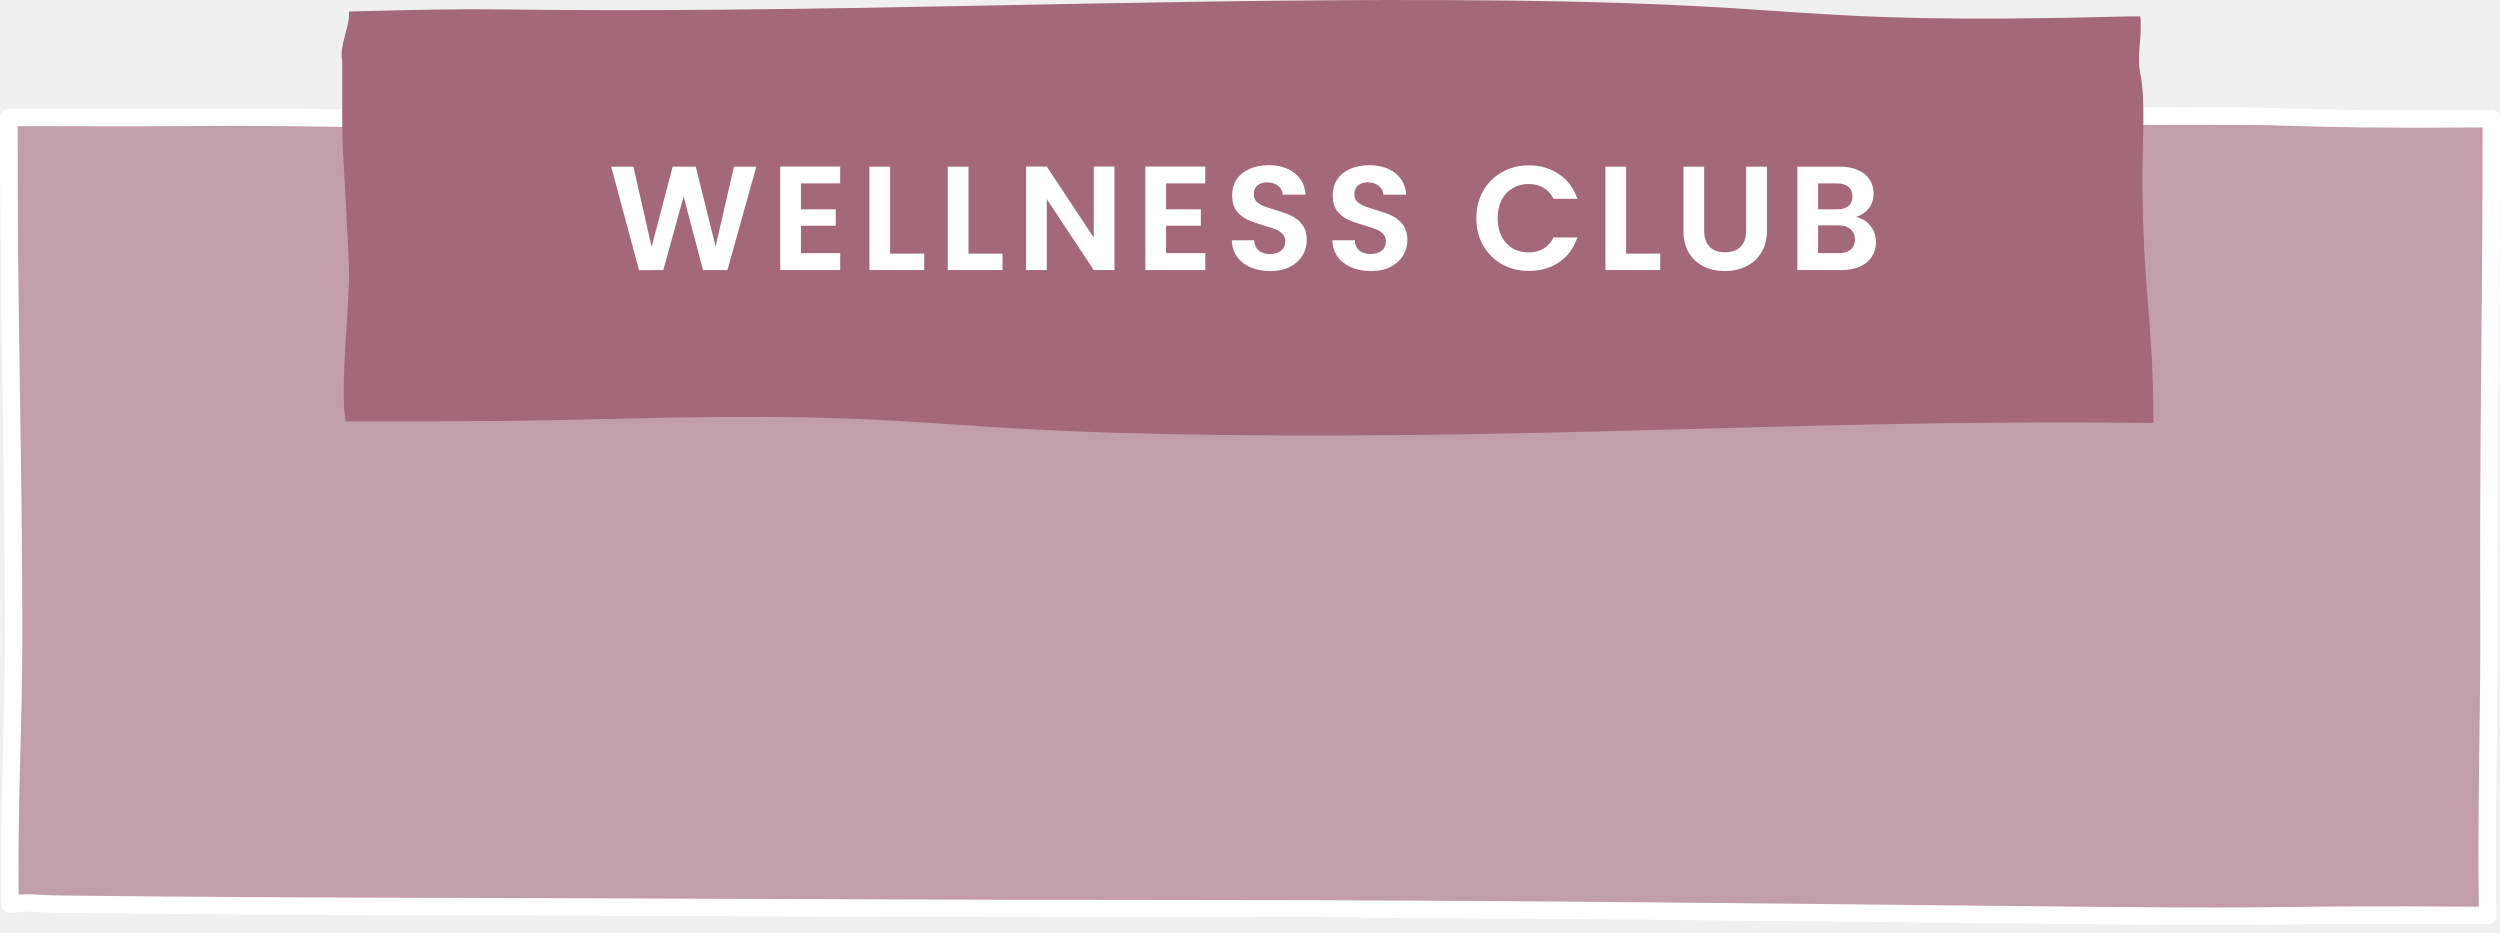
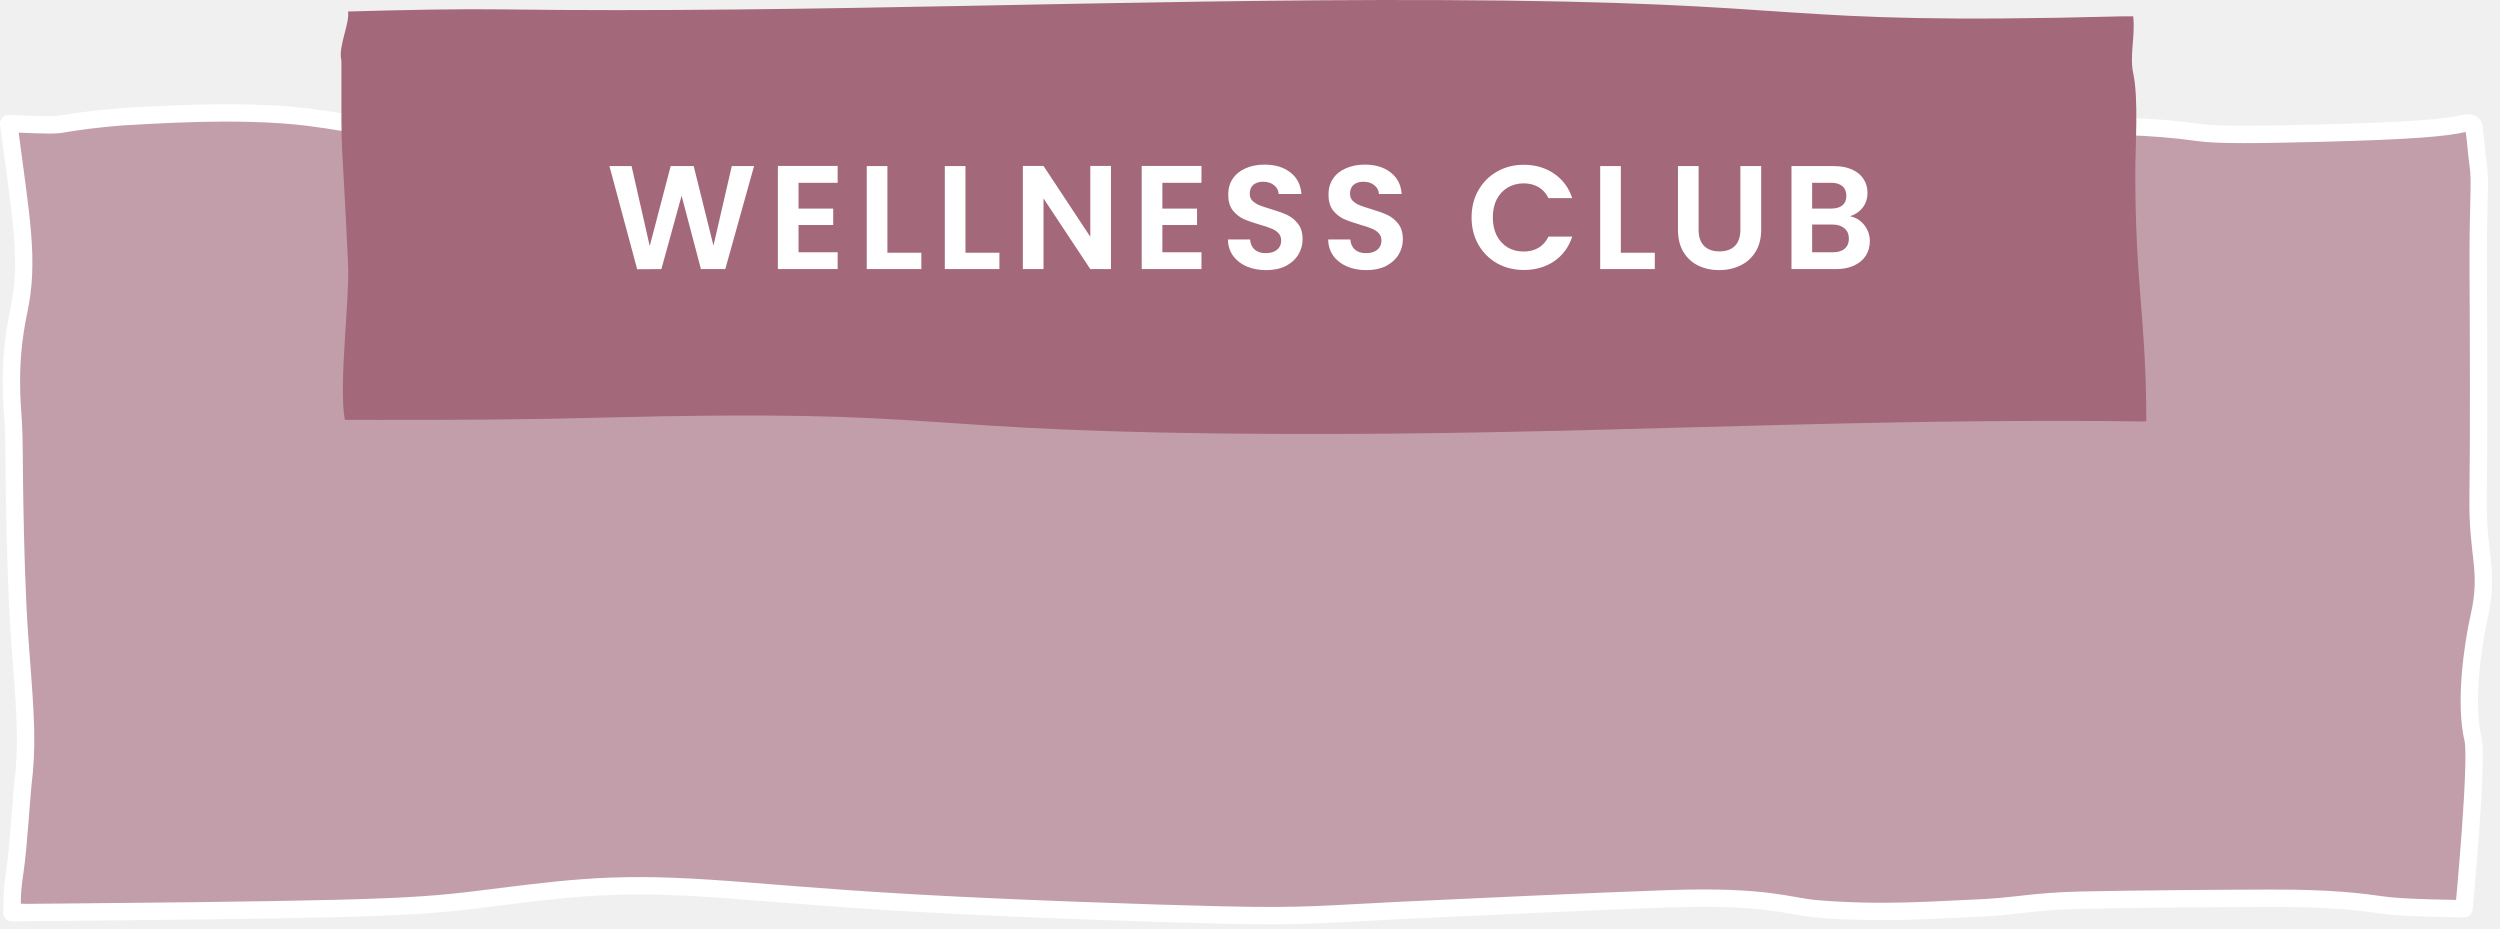
- <svg xmlns="http://www.w3.org/2000/svg" width="287" height="107" viewBox="0 0 287 107" fill="none">
-   <path d="M286.002 14.306H2.002V104.1L146.032 105.306H215.877H285.302V75.813L285.582 53.447L286.002 14.306Z" fill="#A4687B" fill-opacity="0.6" />
-   <path d="M1.001 13.685C1.001 36.768 1.483 48.243 1.574 71.282C1.619 82.502 0.954 92.651 1.164 103.759" stroke="white" stroke-width="2" stroke-linecap="round" stroke-linejoin="round" />
-   <path d="M286.004 13.575C286.004 36.659 285.644 48.244 285.735 71.282C285.78 82.503 285.372 93.994 285.582 105.102" stroke="white" stroke-width="2" stroke-linecap="round" stroke-linejoin="round" />
-   <path d="M285.574 105.095C258.043 104.904 267.066 105.368 239.385 105.095C205.717 104.764 172.287 104.325 138.51 104.325C109.009 104.325 79.536 104.141 50.093 104.07C35.752 104.035 21.51 103.971 7.314 103.807C3.31 103.761 4.001 103.503 1.136 103.807" fill="white" />
-   <path d="M285.574 105.095C258.043 104.904 267.066 105.368 239.385 105.095C205.717 104.764 172.287 104.325 138.51 104.325C109.009 104.325 79.536 104.141 50.093 104.07C35.752 104.035 21.51 103.971 7.314 103.807C3.31 103.761 4.001 103.503 1.136 103.807" stroke="white" stroke-width="2" stroke-linecap="round" stroke-linejoin="round" />
-   <path d="M285.863 13.632C258.332 13.823 269.095 13.095 241.413 13.368C207.746 13.699 174.316 14.138 140.539 14.138C111.038 14.138 91.317 13.733 61.873 13.804C47.533 13.839 34.562 13.319 20.366 13.483C16.362 13.529 5.686 13.483 1.004 13.482" fill="white" />
-   <path d="M285.863 13.632C258.332 13.823 269.095 13.095 241.413 13.368C207.746 13.699 174.316 14.138 140.539 14.138C111.038 14.138 91.317 13.733 61.873 13.804C47.533 13.839 34.562 13.319 20.366 13.483C16.362 13.529 5.686 13.483 1.004 13.482" stroke="white" stroke-width="2" stroke-linecap="round" stroke-linejoin="round" />
-   <path d="M245.705 8.433C245.267 6.398 245.956 4.183 245.705 1.885C245.598 1.888 244.45 1.882 244.342 1.885C202.339 2.979 210.743 0.173 165.565 0.007C129.484 -0.125 93.062 1.558 57.883 1.082C52.914 1.014 46.697 1.136 40.055 1.323C40.252 2.791 38.882 5.353 39.289 7C39.272 20.5 39.262 13.113 40.057 30.5C40.241 34.535 38.955 44.33 39.683 48.367C40.988 48.37 42.332 48.373 43.718 48.373C53.258 48.373 60.042 48.35 69.047 48.115C111.05 47.021 102.647 49.827 147.824 49.992C181.488 50.116 208.75 48.309 241.72 48.5C244.074 48.5 247.213 48.622 247.213 48.5C247.213 36.86 245.944 33.01 245.944 19.977C245.944 16.697 246.335 11.362 245.705 8.433Z" fill="#A4687B" />
-   <path d="M86.825 19.134L83.51 31H80.705L78.478 22.551L76.149 31L73.361 31.017L70.165 19.134H72.715L74.806 28.348L77.22 19.134H79.872L82.15 28.297L84.258 19.134H86.825ZM91.949 21.055V24.03H95.944V25.917H91.949V29.062H96.454V31H89.569V19.117H96.454V21.055H91.949ZM102.187 29.113H106.097V31H99.807V19.134H102.187V29.113ZM111.18 29.113H115.09V31H108.8V19.134H111.18V29.113ZM127.941 31H125.561L120.172 22.857V31H117.792V19.117H120.172L125.561 27.277V19.117H127.941V31ZM133.863 21.055V24.03H137.858V25.917H133.863V29.062H138.368V31H131.483V19.117H138.368V21.055H133.863ZM145.818 31.119C144.991 31.119 144.243 30.977 143.574 30.694C142.917 30.411 142.396 30.003 142.01 29.47C141.625 28.937 141.427 28.308 141.415 27.583H143.965C143.999 28.07 144.169 28.456 144.475 28.739C144.793 29.022 145.223 29.164 145.767 29.164C146.323 29.164 146.759 29.034 147.076 28.773C147.394 28.501 147.552 28.15 147.552 27.719C147.552 27.368 147.445 27.079 147.229 26.852C147.014 26.625 146.742 26.45 146.413 26.325C146.096 26.189 145.654 26.042 145.087 25.883C144.317 25.656 143.688 25.435 143.2 25.22C142.724 24.993 142.311 24.659 141.959 24.217C141.619 23.764 141.449 23.163 141.449 22.415C141.449 21.712 141.625 21.1 141.976 20.579C142.328 20.058 142.821 19.661 143.455 19.389C144.09 19.106 144.815 18.964 145.631 18.964C146.855 18.964 147.847 19.264 148.606 19.865C149.377 20.454 149.802 21.282 149.881 22.347H147.263C147.241 21.939 147.065 21.605 146.736 21.344C146.419 21.072 145.994 20.936 145.461 20.936C144.997 20.936 144.623 21.055 144.339 21.293C144.067 21.531 143.931 21.877 143.931 22.33C143.931 22.647 144.033 22.914 144.237 23.129C144.453 23.333 144.713 23.503 145.019 23.639C145.337 23.764 145.779 23.911 146.345 24.081C147.116 24.308 147.745 24.534 148.232 24.761C148.72 24.988 149.139 25.328 149.49 25.781C149.842 26.234 150.017 26.829 150.017 27.566C150.017 28.201 149.853 28.79 149.524 29.334C149.196 29.878 148.714 30.314 148.079 30.643C147.445 30.96 146.691 31.119 145.818 31.119ZM157.368 31.119C156.54 31.119 155.792 30.977 155.124 30.694C154.466 30.411 153.945 30.003 153.56 29.47C153.174 28.937 152.976 28.308 152.965 27.583H155.515C155.549 28.07 155.719 28.456 156.025 28.739C156.342 29.022 156.773 29.164 157.317 29.164C157.872 29.164 158.308 29.034 158.626 28.773C158.943 28.501 159.102 28.15 159.102 27.719C159.102 27.368 158.994 27.079 158.779 26.852C158.563 26.625 158.291 26.45 157.963 26.325C157.645 26.189 157.203 26.042 156.637 25.883C155.866 25.656 155.237 25.435 154.75 25.22C154.274 24.993 153.86 24.659 153.509 24.217C153.169 23.764 152.999 23.163 152.999 22.415C152.999 21.712 153.174 21.1 153.526 20.579C153.877 20.058 154.37 19.661 155.005 19.389C155.639 19.106 156.365 18.964 157.181 18.964C158.405 18.964 159.396 19.264 160.156 19.865C160.926 20.454 161.351 21.282 161.431 22.347H158.813C158.79 21.939 158.614 21.605 158.286 21.344C157.968 21.072 157.543 20.936 157.011 20.936C156.546 20.936 156.172 21.055 155.889 21.293C155.617 21.531 155.481 21.877 155.481 22.33C155.481 22.647 155.583 22.914 155.787 23.129C156.002 23.333 156.263 23.503 156.569 23.639C156.886 23.764 157.328 23.911 157.895 24.081C158.665 24.308 159.294 24.534 159.782 24.761C160.269 24.988 160.688 25.328 161.04 25.781C161.391 26.234 161.567 26.829 161.567 27.566C161.567 28.201 161.402 28.79 161.074 29.334C160.745 29.878 160.263 30.314 159.629 30.643C158.994 30.96 158.24 31.119 157.368 31.119ZM169.483 25.05C169.483 23.883 169.743 22.84 170.265 21.922C170.797 20.993 171.517 20.273 172.424 19.763C173.342 19.242 174.367 18.981 175.501 18.981C176.827 18.981 177.988 19.321 178.986 20.001C179.983 20.681 180.68 21.622 181.077 22.823H178.34C178.068 22.256 177.682 21.831 177.184 21.548C176.696 21.265 176.13 21.123 175.484 21.123C174.792 21.123 174.175 21.287 173.631 21.616C173.098 21.933 172.679 22.387 172.373 22.976C172.078 23.565 171.931 24.257 171.931 25.05C171.931 25.832 172.078 26.523 172.373 27.124C172.679 27.713 173.098 28.172 173.631 28.501C174.175 28.818 174.792 28.977 175.484 28.977C176.13 28.977 176.696 28.835 177.184 28.552C177.682 28.257 178.068 27.827 178.34 27.26H181.077C180.68 28.473 179.983 29.419 178.986 30.099C178 30.768 176.838 31.102 175.501 31.102C174.367 31.102 173.342 30.847 172.424 30.337C171.517 29.816 170.797 29.096 170.265 28.178C169.743 27.26 169.483 26.217 169.483 25.05ZM186.68 29.113H190.59V31H184.3V19.134H186.68V29.113ZM195.638 19.134V26.478C195.638 27.283 195.848 27.9 196.267 28.331C196.687 28.75 197.276 28.96 198.035 28.96C198.806 28.96 199.401 28.75 199.82 28.331C200.24 27.9 200.449 27.283 200.449 26.478V19.134H202.846V26.461C202.846 27.47 202.625 28.325 202.183 29.028C201.753 29.719 201.169 30.241 200.432 30.592C199.707 30.943 198.897 31.119 198.001 31.119C197.117 31.119 196.313 30.943 195.587 30.592C194.873 30.241 194.307 29.719 193.887 29.028C193.468 28.325 193.258 27.47 193.258 26.461V19.134H195.638ZM213.068 24.914C213.736 25.039 214.286 25.373 214.717 25.917C215.147 26.461 215.363 27.084 215.363 27.787C215.363 28.422 215.204 28.983 214.887 29.47C214.581 29.946 214.133 30.32 213.544 30.592C212.954 30.864 212.257 31 211.453 31H206.336V19.134H211.232C212.036 19.134 212.728 19.264 213.306 19.525C213.895 19.786 214.337 20.148 214.632 20.613C214.938 21.078 215.091 21.605 215.091 22.194C215.091 22.885 214.904 23.463 214.53 23.928C214.167 24.393 213.68 24.721 213.068 24.914ZM208.716 24.03H210.892C211.458 24.03 211.895 23.905 212.201 23.656C212.507 23.395 212.66 23.027 212.66 22.551C212.66 22.075 212.507 21.707 212.201 21.446C211.895 21.185 211.458 21.055 210.892 21.055H208.716V24.03ZM211.113 29.062C211.691 29.062 212.138 28.926 212.456 28.654C212.784 28.382 212.949 27.997 212.949 27.498C212.949 26.988 212.779 26.591 212.439 26.308C212.099 26.013 211.64 25.866 211.062 25.866H208.716V29.062H211.113Z" fill="white" />
+ <svg xmlns="http://www.w3.org/2000/svg" width="288" height="107" viewBox="0 0 288 107" fill="none">
+   <path fill-opacity="0.6" d="M2.045 14.306V104.1L35.816 105.306L74.019 101.577L146.074 105.306L198.694 103.407L215.92 105.306L247.877 103.407L284.022 105.306L285.345 75.813L285.625 53.447L285.345 14.306L266.024 15.639L143.695 14.306H72.87L28.401 13.099L2.045 14.306Z" fill="#A4687B" />
+   <path d="M2.154 35.869C3.413 29.943 2.432 25.202 1 14.244C3.209 14.292 5.471 14.467 6.802 14.342C8.955 13.975 11.355 13.654 14.079 13.45C16.384 13.355 27.337 12.476 35.5 13.5C38.439 13.868 40.495 14.291 41.955 14.472C46.54 15.039 48.573 15.415 57.453 15.456C62.464 15.479 70.583 15.496 77.741 15.167C84.899 14.839 90.914 14.186 95.358 13.641C99.802 13.095 102.59 15.671 127.024 15.437C151.457 15.202 196.182 15.159 218.883 15.187C231.942 15.204 241.822 13.641 253.352 15.271C255.484 15.573 260.182 15.521 267.254 15.341C278.149 15.063 281.794 14.7 283.853 14.223C284.335 14.111 284.918 14.075 284.998 14.67C285.219 16.314 285.324 17.893 285.476 18.906C285.8 21.066 285.44 23.041 285.492 31.587C285.533 38.327 285.576 50.779 285.478 57.228C285.373 64.111 286.81 65.666 285.604 71.001C284.791 74.597 283.927 81.148 284.891 85.136C285.475 87.551 283.853 104.684 283.853 104.684C283.853 104.684 277.024 104.611 274.799 104.302L274.706 104.289C271.978 103.909 268.757 103.461 261.547 103.475C255.933 103.487 245.446 103.576 239.924 103.695C233.857 103.826 232.322 104.454 227.262 104.636C223.586 104.768 216.836 105.351 209.169 104.684C206.064 104.414 203.507 103.16 192.424 103.532C184.211 103.809 169.273 104.509 161.411 104.878C152.783 105.283 150.634 105.638 140.775 105.408C132.254 105.208 117.015 104.683 105.692 104.047C94.37 103.41 87.181 102.684 81.457 102.321C75.734 101.957 71.6 101.957 67.31 102.268C63.02 102.579 58.702 103.183 54.862 103.648C51.022 104.113 47.757 104.429 38.83 104.655C29.903 104.88 15.743 105.009 8.623 105.074C1.504 105.139 1.429 105.139 1.353 105.139C1.48 103.961 1.251 103.422 1.706 100.45C2.161 97.478 2.41 92.062 2.791 88.87C3.173 84.685 2.817 80.895 2.264 73.428C1.921 68.791 1.771 62.505 1.689 57.93C1.607 53.356 1.646 50.574 1.541 48.851C1.395 46.474 0.879 41.873 2.154 35.869Z" stroke="white" stroke-width="2" stroke-linecap="round" stroke-linejoin="round" />
+   <path d="M245.747 8.433C245.309 6.398 245.998 4.183 245.747 1.885C245.64 1.888 244.492 1.882 244.384 1.885C202.381 2.979 210.785 0.173 165.607 0.007C129.526 -0.125 93.104 1.558 57.925 1.082C52.956 1.014 46.739 1.136 40.097 1.323C40.294 2.791 38.924 5.353 39.331 7C39.314 20.5 39.304 13.113 40.099 30.5C40.283 34.535 38.997 44.33 39.725 48.367C41.03 48.37 42.374 48.373 43.76 48.373C53.3 48.373 60.084 48.35 69.089 48.115C111.092 47.021 102.689 49.827 147.866 49.992C181.53 50.116 208.792 48.309 241.762 48.5C244.116 48.5 247.255 48.622 247.255 48.5C247.255 36.86 245.986 33.01 245.986 19.977C245.986 16.697 246.377 11.362 245.747 8.433Z" fill="#A4687B" />
+   <path d="M86.867 19.134L83.552 31H80.747L78.52 22.551L76.191 31L73.403 31.017L70.207 19.134H72.757L74.848 28.348L77.262 19.134H79.914L82.192 28.297L84.3 19.134H86.867ZM91.991 21.055V24.03H95.986V25.917H91.991V29.062H96.496V31H89.611V19.117H96.496V21.055H91.991ZM102.229 29.113H106.139V31H99.849V19.134H102.229V29.113ZM111.222 29.113H115.132V31H108.842V19.134H111.222V29.113ZM127.983 31H125.603L120.214 22.857V31H117.834V19.117H120.214L125.603 27.277V19.117H127.983V31ZM133.905 21.055V24.03H137.9V25.917H133.905V29.062H138.41V31H131.525V19.117H138.41V21.055H133.905ZM145.86 31.119C145.033 31.119 144.285 30.977 143.616 30.694C142.959 30.411 142.438 30.003 142.052 29.47C141.667 28.937 141.469 28.308 141.457 27.583H144.007C144.041 28.07 144.211 28.456 144.517 28.739C144.835 29.022 145.265 29.164 145.809 29.164C146.365 29.164 146.801 29.034 147.118 28.773C147.436 28.501 147.594 28.15 147.594 27.719C147.594 27.368 147.487 27.079 147.271 26.852C147.056 26.625 146.784 26.45 146.455 26.325C146.138 26.189 145.696 26.042 145.129 25.883C144.359 25.656 143.73 25.435 143.242 25.22C142.766 24.993 142.353 24.659 142.001 24.217C141.661 23.764 141.491 23.163 141.491 22.415C141.491 21.712 141.667 21.1 142.018 20.579C142.37 20.058 142.863 19.661 143.497 19.389C144.132 19.106 144.857 18.964 145.673 18.964C146.897 18.964 147.889 19.264 148.648 19.865C149.419 20.454 149.844 21.282 149.923 22.347H147.305C147.283 21.939 147.107 21.605 146.778 21.344C146.461 21.072 146.036 20.936 145.503 20.936C145.039 20.936 144.665 21.055 144.381 21.293C144.109 21.531 143.973 21.877 143.973 22.33C143.973 22.647 144.075 22.914 144.279 23.129C144.495 23.333 144.755 23.503 145.061 23.639C145.379 23.764 145.821 23.911 146.387 24.081C147.158 24.308 147.787 24.534 148.274 24.761C148.762 24.988 149.181 25.328 149.532 25.781C149.884 26.234 150.059 26.829 150.059 27.566C150.059 28.201 149.895 28.79 149.566 29.334C149.238 29.878 148.756 30.314 148.121 30.643C147.487 30.96 146.733 31.119 145.86 31.119ZM157.41 31.119C156.582 31.119 155.834 30.977 155.166 30.694C154.508 30.411 153.987 30.003 153.602 29.47C153.216 28.937 153.018 28.308 153.007 27.583H155.557C155.591 28.07 155.761 28.456 156.067 28.739C156.384 29.022 156.815 29.164 157.359 29.164C157.914 29.164 158.35 29.034 158.668 28.773C158.985 28.501 159.144 28.15 159.144 27.719C159.144 27.368 159.036 27.079 158.821 26.852C158.605 26.625 158.333 26.45 158.005 26.325C157.687 26.189 157.245 26.042 156.679 25.883C155.908 25.656 155.279 25.435 154.792 25.22C154.316 24.993 153.902 24.659 153.551 24.217C153.211 23.764 153.041 23.163 153.041 22.415C153.041 21.712 153.216 21.1 153.568 20.579C153.919 20.058 154.412 19.661 155.047 19.389C155.681 19.106 156.407 18.964 157.223 18.964C158.447 18.964 159.438 19.264 160.198 19.865C160.968 20.454 161.393 21.282 161.473 22.347H158.855C158.832 21.939 158.656 21.605 158.328 21.344C158.01 21.072 157.585 20.936 157.053 20.936C156.588 20.936 156.214 21.055 155.931 21.293C155.659 21.531 155.523 21.877 155.523 22.33C155.523 22.647 155.625 22.914 155.829 23.129C156.044 23.333 156.305 23.503 156.611 23.639C156.928 23.764 157.37 23.911 157.937 24.081C158.707 24.308 159.336 24.534 159.824 24.761C160.311 24.988 160.73 25.328 161.082 25.781C161.433 26.234 161.609 26.829 161.609 27.566C161.609 28.201 161.444 28.79 161.116 29.334C160.787 29.878 160.305 30.314 159.671 30.643C159.036 30.96 158.282 31.119 157.41 31.119ZM169.525 25.05C169.525 23.883 169.785 22.84 170.307 21.922C170.839 20.993 171.559 20.273 172.466 19.763C173.384 19.242 174.409 18.981 175.543 18.981C176.869 18.981 178.03 19.321 179.028 20.001C180.025 20.681 180.722 21.622 181.119 22.823H178.382C178.11 22.256 177.724 21.831 177.226 21.548C176.738 21.265 176.172 21.123 175.526 21.123C174.834 21.123 174.217 21.287 173.673 21.616C173.14 21.933 172.721 22.387 172.415 22.976C172.12 23.565 171.973 24.257 171.973 25.05C171.973 25.832 172.12 26.523 172.415 27.124C172.721 27.713 173.14 28.172 173.673 28.501C174.217 28.818 174.834 28.977 175.526 28.977C176.172 28.977 176.738 28.835 177.226 28.552C177.724 28.257 178.11 27.827 178.382 27.26H181.119C180.722 28.473 180.025 29.419 179.028 30.099C178.042 30.768 176.88 31.102 175.543 31.102C174.409 31.102 173.384 30.847 172.466 30.337C171.559 29.816 170.839 29.096 170.307 28.178C169.785 27.26 169.525 26.217 169.525 25.05ZM186.722 29.113H190.632V31H184.342V19.134H186.722V29.113ZM195.68 19.134V26.478C195.68 27.283 195.89 27.9 196.309 28.331C196.729 28.75 197.318 28.96 198.077 28.96C198.848 28.96 199.443 28.75 199.862 28.331C200.282 27.9 200.491 27.283 200.491 26.478V19.134H202.888V26.461C202.888 27.47 202.667 28.325 202.225 29.028C201.795 29.719 201.211 30.241 200.474 30.592C199.749 30.943 198.939 31.119 198.043 31.119C197.159 31.119 196.355 30.943 195.629 30.592C194.915 30.241 194.349 29.719 193.929 29.028C193.51 28.325 193.3 27.47 193.3 26.461V19.134H195.68ZM213.11 24.914C213.778 25.039 214.328 25.373 214.759 25.917C215.189 26.461 215.405 27.084 215.405 27.787C215.405 28.422 215.246 28.983 214.929 29.47C214.623 29.946 214.175 30.32 213.586 30.592C212.996 30.864 212.299 31 211.495 31H206.378V19.134H211.274C212.078 19.134 212.77 19.264 213.348 19.525C213.937 19.786 214.379 20.148 214.674 20.613C214.98 21.078 215.133 21.605 215.133 22.194C215.133 22.885 214.946 23.463 214.572 23.928C214.209 24.393 213.722 24.721 213.11 24.914ZM208.758 24.03H210.934C211.5 24.03 211.937 23.905 212.243 23.656C212.549 23.395 212.702 23.027 212.702 22.551C212.702 22.075 212.549 21.707 212.243 21.446C211.937 21.185 211.5 21.055 210.934 21.055H208.758V24.03ZM211.155 29.062C211.733 29.062 212.18 28.926 212.498 28.654C212.826 28.382 212.991 27.997 212.991 27.498C212.991 26.988 212.821 26.591 212.481 26.308C212.141 26.013 211.682 25.866 211.104 25.866H208.758V29.062H211.155Z" fill="white" />
</svg>
